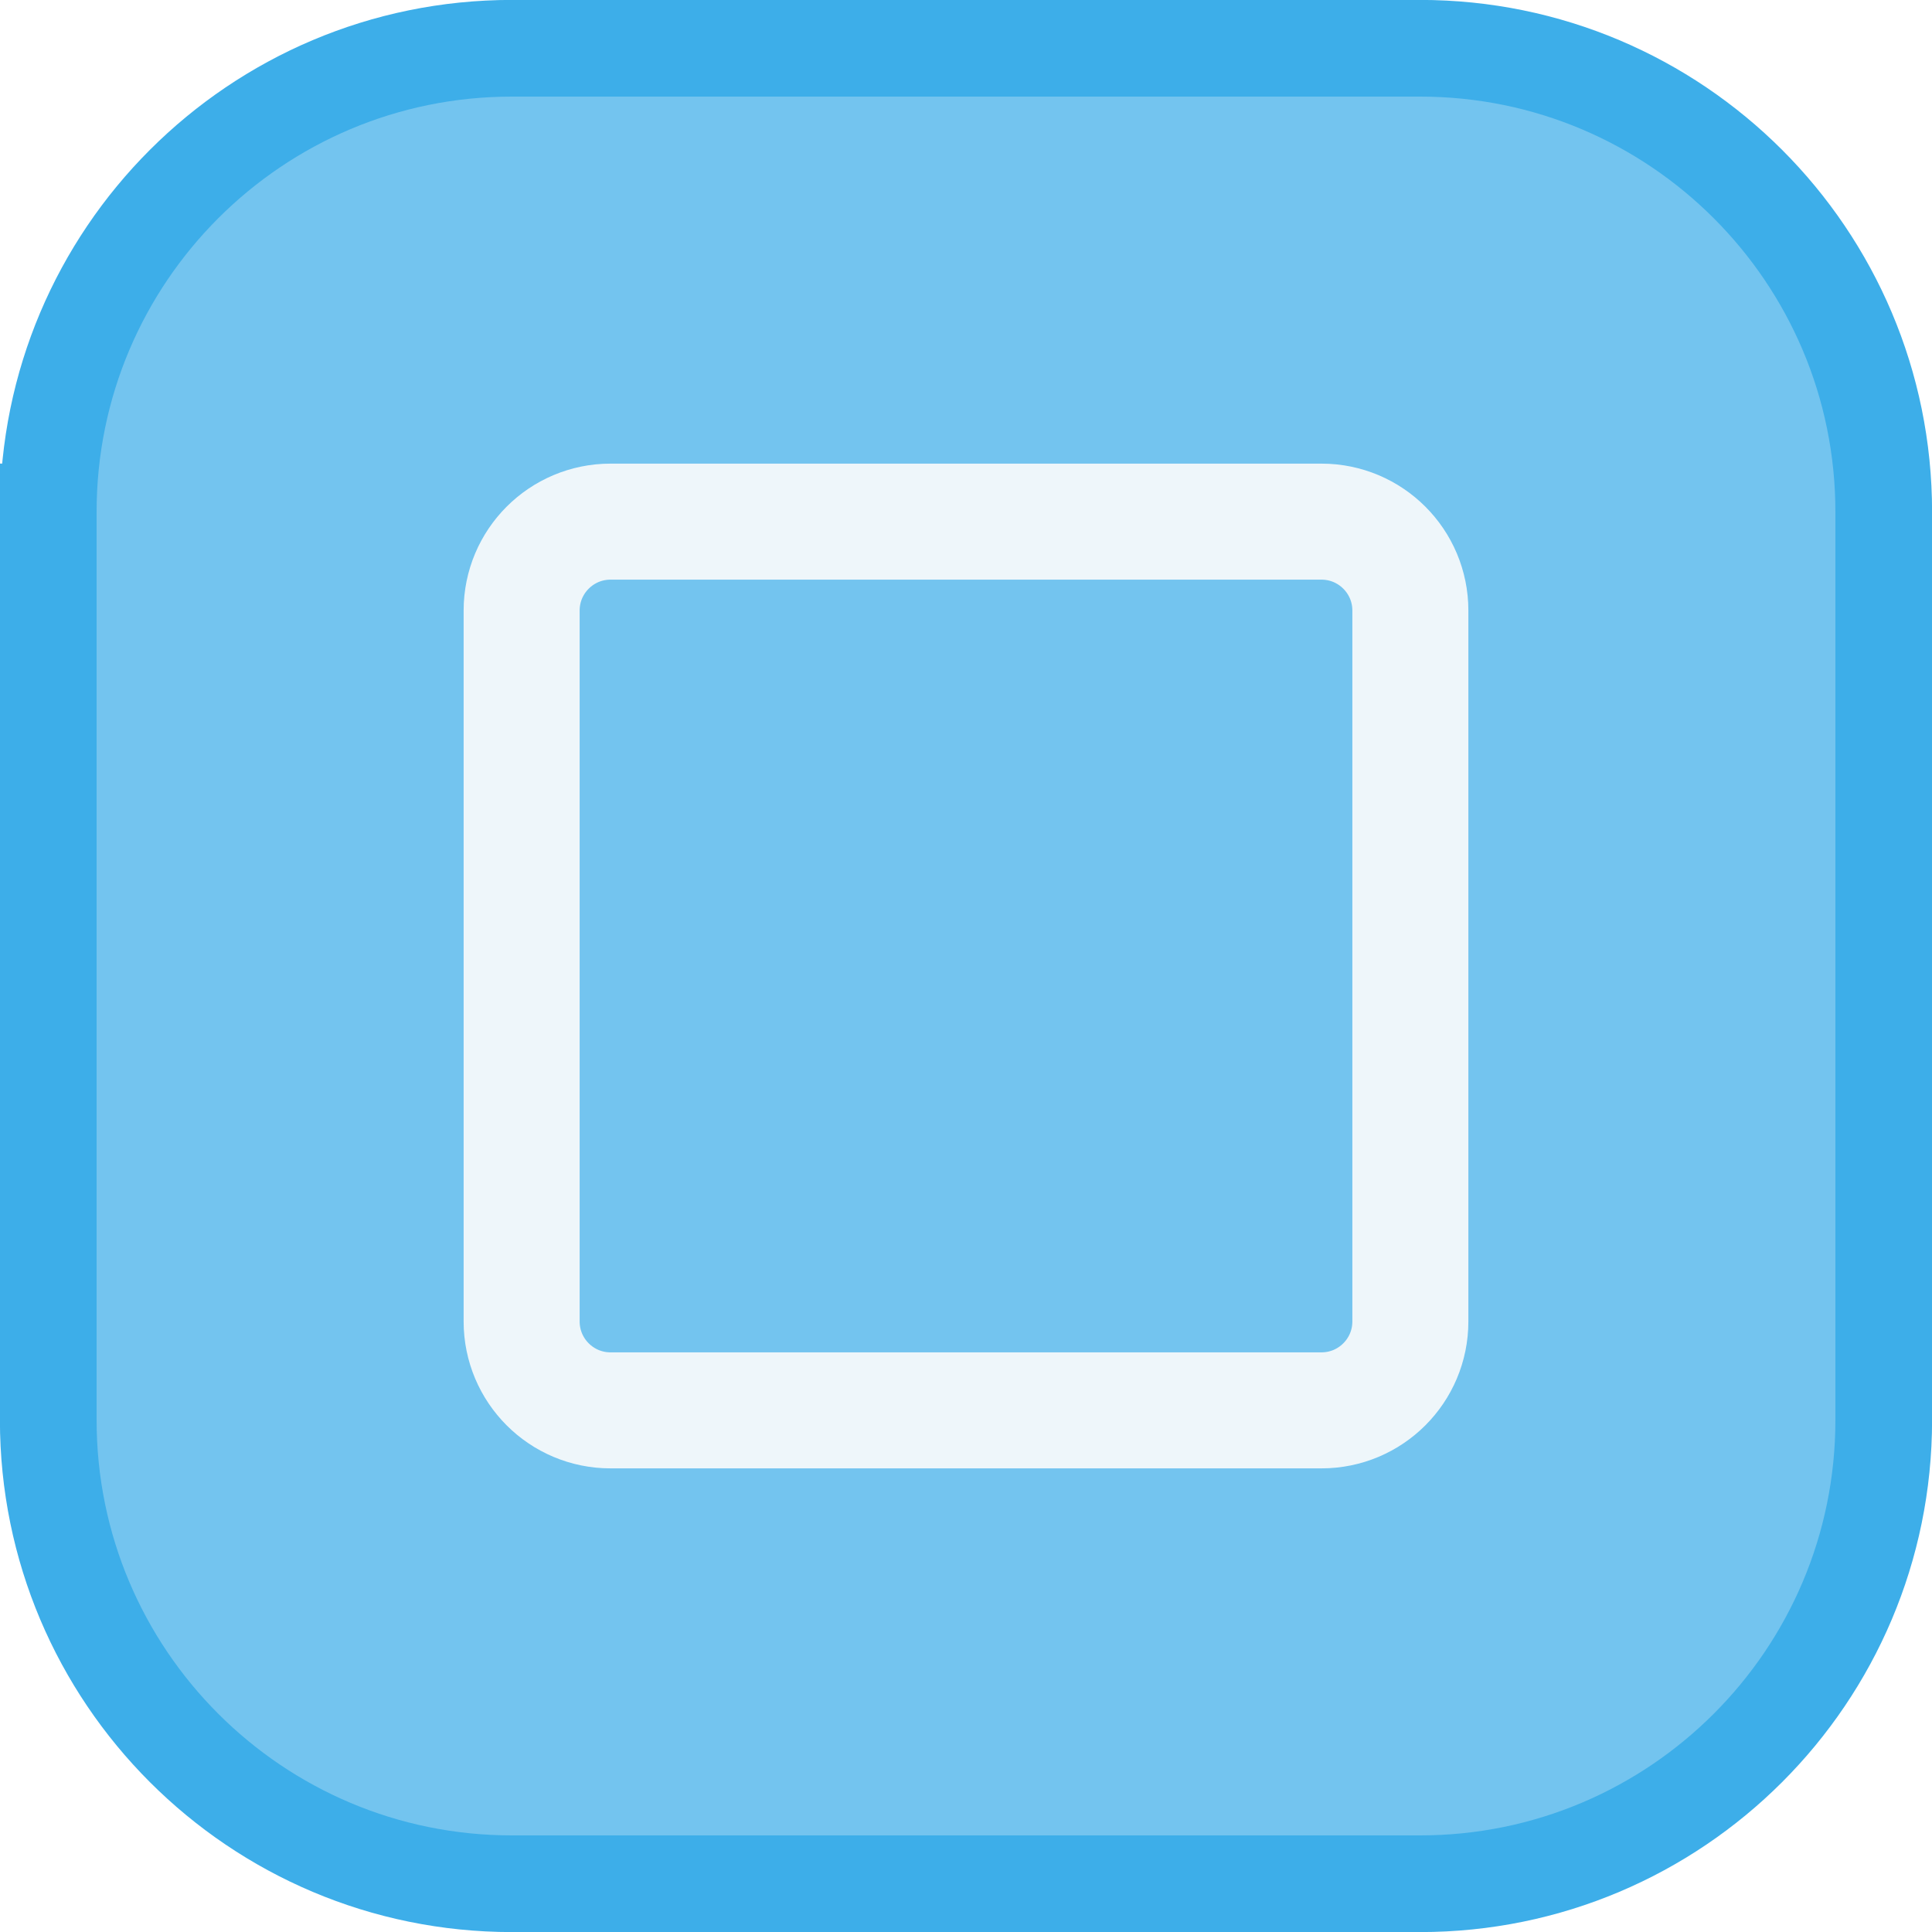
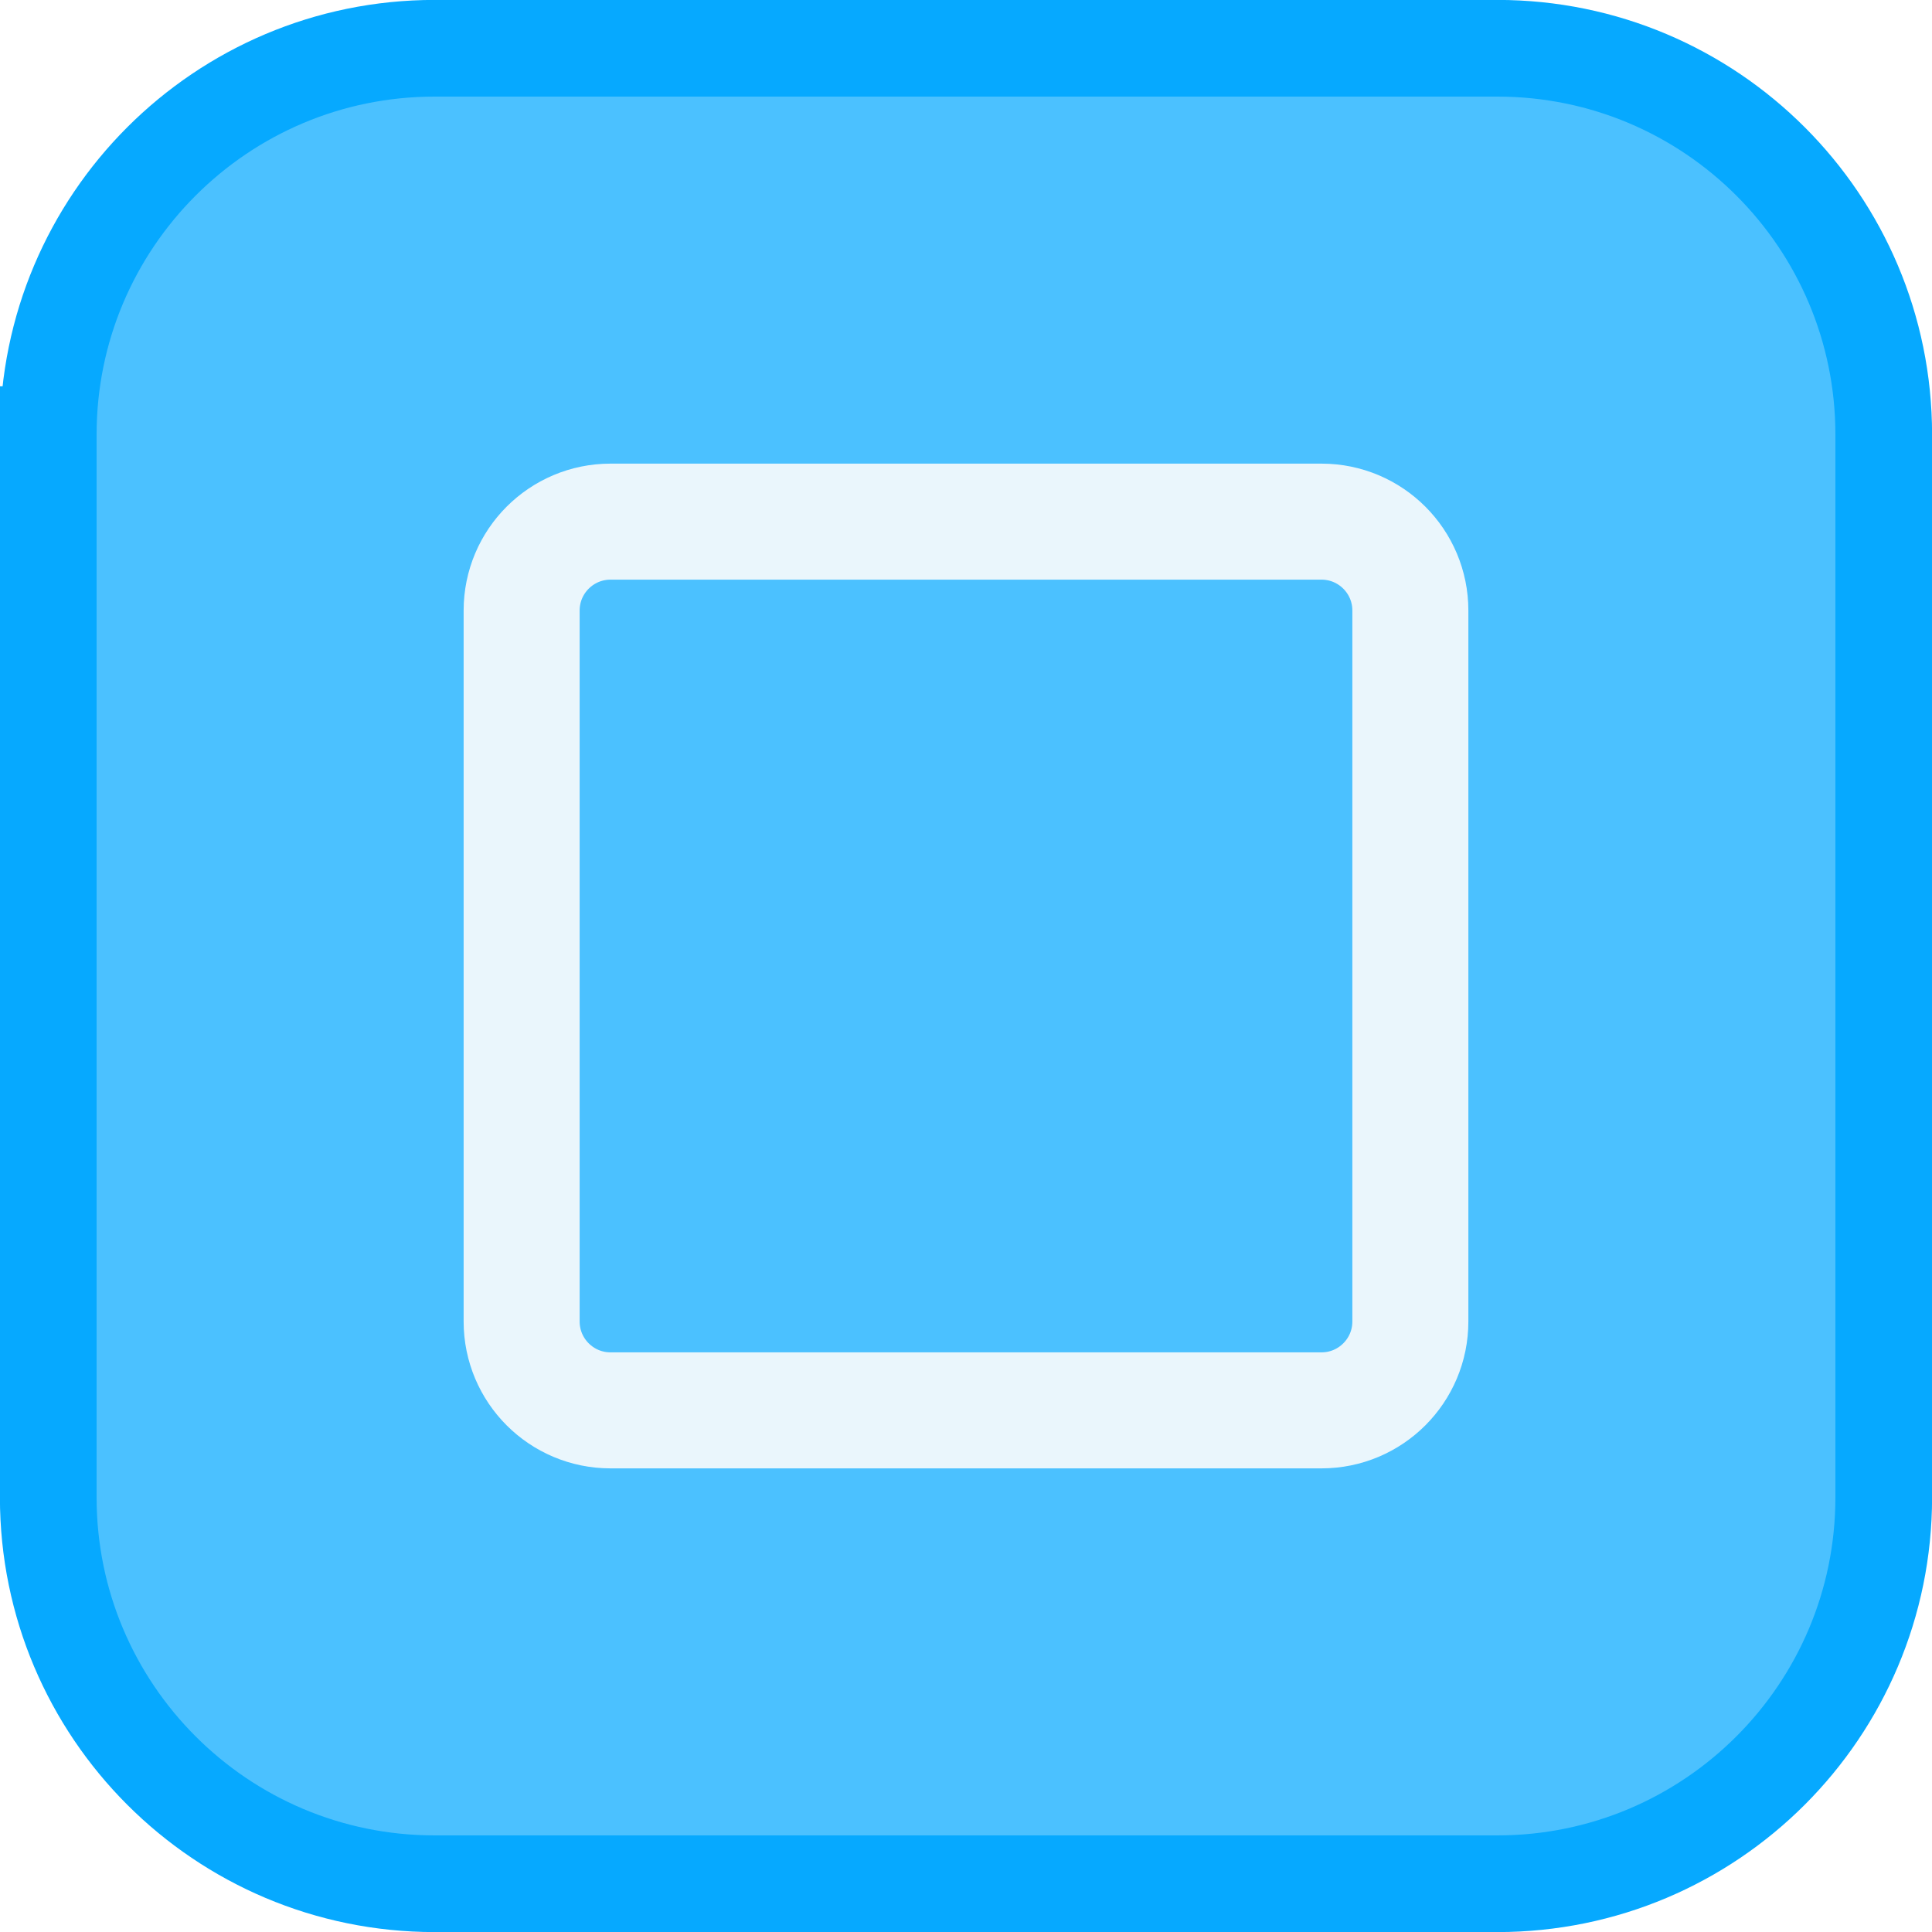
<svg xmlns="http://www.w3.org/2000/svg" viewBox="0 0 50 50" version="1.2" baseProfile="tiny">
  <defs>
</defs>
  <g fill="none" stroke="black" stroke-width="1" fill-rule="evenodd" stroke-linecap="square" stroke-linejoin="bevel">
    <g fill="none" stroke="#000000" stroke-opacity="1" stroke-width="1" stroke-linecap="square" stroke-linejoin="bevel" transform="matrix(1,0,0,1,0,0)" font-family="Noto Sans" font-size="10" font-weight="400" font-style="normal">
</g>
-     <g fill="#3daee9" fill-opacity="0.72" stroke="#3daee9" stroke-opacity="1" stroke-width="2.502" stroke-linecap="square" stroke-linejoin="bevel" transform="matrix(1,0,0,1,2.5,2.5)" font-family="Noto Sans" font-size="10" font-weight="400" font-style="normal">
-       <path vector-effect="none" fill-rule="evenodd" d="M-1.251,10.749 C-1.251,4.121 4.121,-1.251 10.749,-1.251 L34.251,-1.251 C40.879,-1.251 46.251,4.121 46.251,10.749 L46.251,34.251 C46.251,40.879 40.879,46.251 34.251,46.251 L10.749,46.251 C4.121,46.251 -1.251,40.879 -1.251,34.251 L-1.251,10.749" />
+     <g fill="#06a9ff" fill-opacity="0.72" stroke="#06a9ff" stroke-opacity="1" stroke-width="2.502" stroke-linecap="square" stroke-linejoin="bevel" transform="matrix(1,0,0,1,2.5,2.5)" font-family="Noto Sans" font-size="10" font-weight="400" font-style="normal">
+       <path vector-effect="none" fill-rule="evenodd" d="M-1.251,8.749 C-1.251,3.226 3.226,-1.251 8.749,-1.251 L36.251,-1.251 C41.774,-1.251 46.251,3.226 46.251,8.749 L46.251,36.251 C46.251,41.774 41.774,46.251 36.251,46.251 L8.749,46.251 C3.226,46.251 -1.251,41.774 -1.251,36.251 L-1.251,8.749" />
    </g>
    <g fill="none" stroke="#000000" stroke-opacity="1" stroke-width="1" stroke-linecap="square" stroke-linejoin="bevel" transform="matrix(1,0,0,1,0,0)" font-family="Noto Sans" font-size="10" font-weight="400" font-style="normal">
</g>
    <g fill="none" stroke="#fcfcfc" stroke-opacity="1" stroke-width="1.001" stroke-linecap="square" stroke-linejoin="bevel" transform="matrix(2.5,0,0,2.5,2.5,2.5)" font-family="Noto Sans" font-size="10" font-weight="400" font-style="normal">
</g>
    <g fill="none" stroke="#fcfcfc" stroke-opacity="0.9" stroke-width="1.201" stroke-linecap="round" stroke-linejoin="miter" stroke-miterlimit="2" transform="matrix(2.5,0,0,2.5,2.5,2.5)" font-family="Noto Sans" font-size="10" font-weight="400" font-style="normal">
      <path vector-effect="none" fill-rule="evenodd" d="M4.4,5.32 C4.4,4.812 4.812,4.4 5.32,4.4 L12.68,4.4 C13.188,4.4 13.6,4.812 13.6,5.32 L13.6,12.68 C13.6,13.188 13.188,13.6 12.68,13.6 L5.32,13.6 C4.812,13.6 4.4,13.188 4.4,12.68 L4.4,5.32" />
    </g>
    <g fill="none" stroke="#fcfcfc" stroke-opacity="1" stroke-width="1.001" stroke-linecap="square" stroke-linejoin="bevel" transform="matrix(2.5,0,0,2.5,2.5,2.5)" font-family="Noto Sans" font-size="10" font-weight="400" font-style="normal">
</g>
    <g fill="none" stroke="#000000" stroke-opacity="1" stroke-width="1" stroke-linecap="square" stroke-linejoin="bevel" transform="matrix(1,0,0,1,0,0)" font-family="Noto Sans" font-size="10" font-weight="400" font-style="normal">
</g>
  </g>
</svg>
